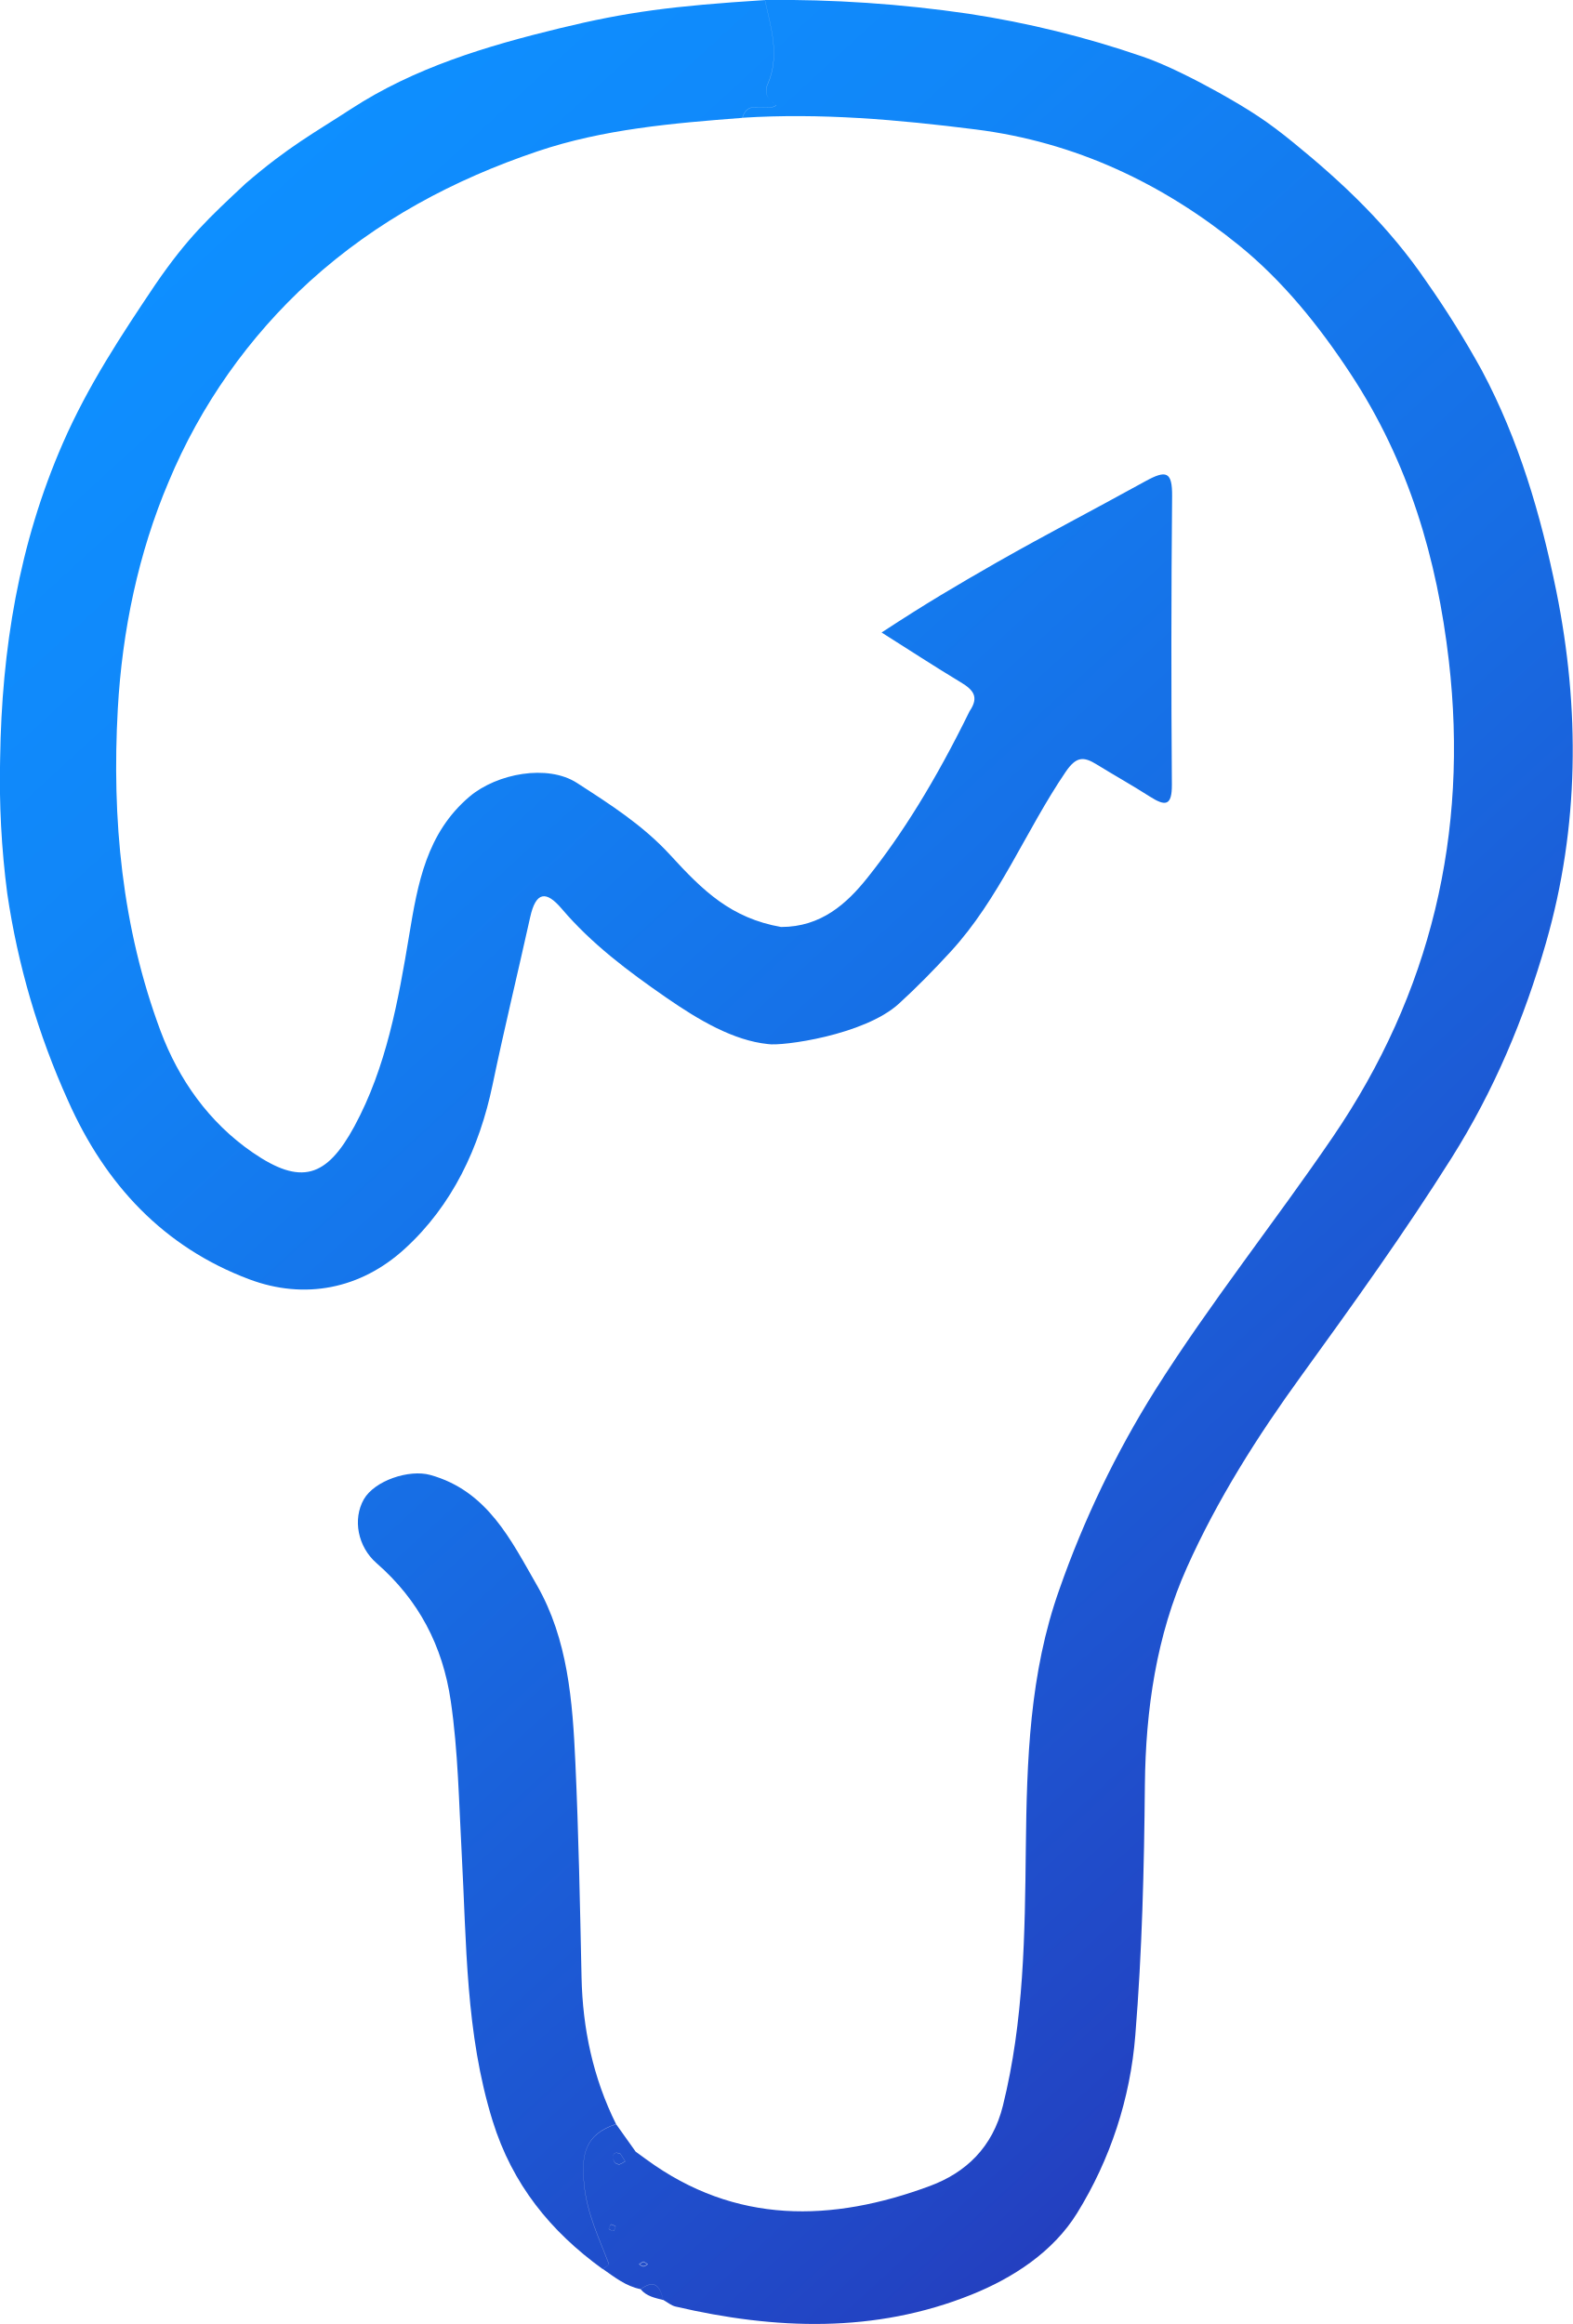
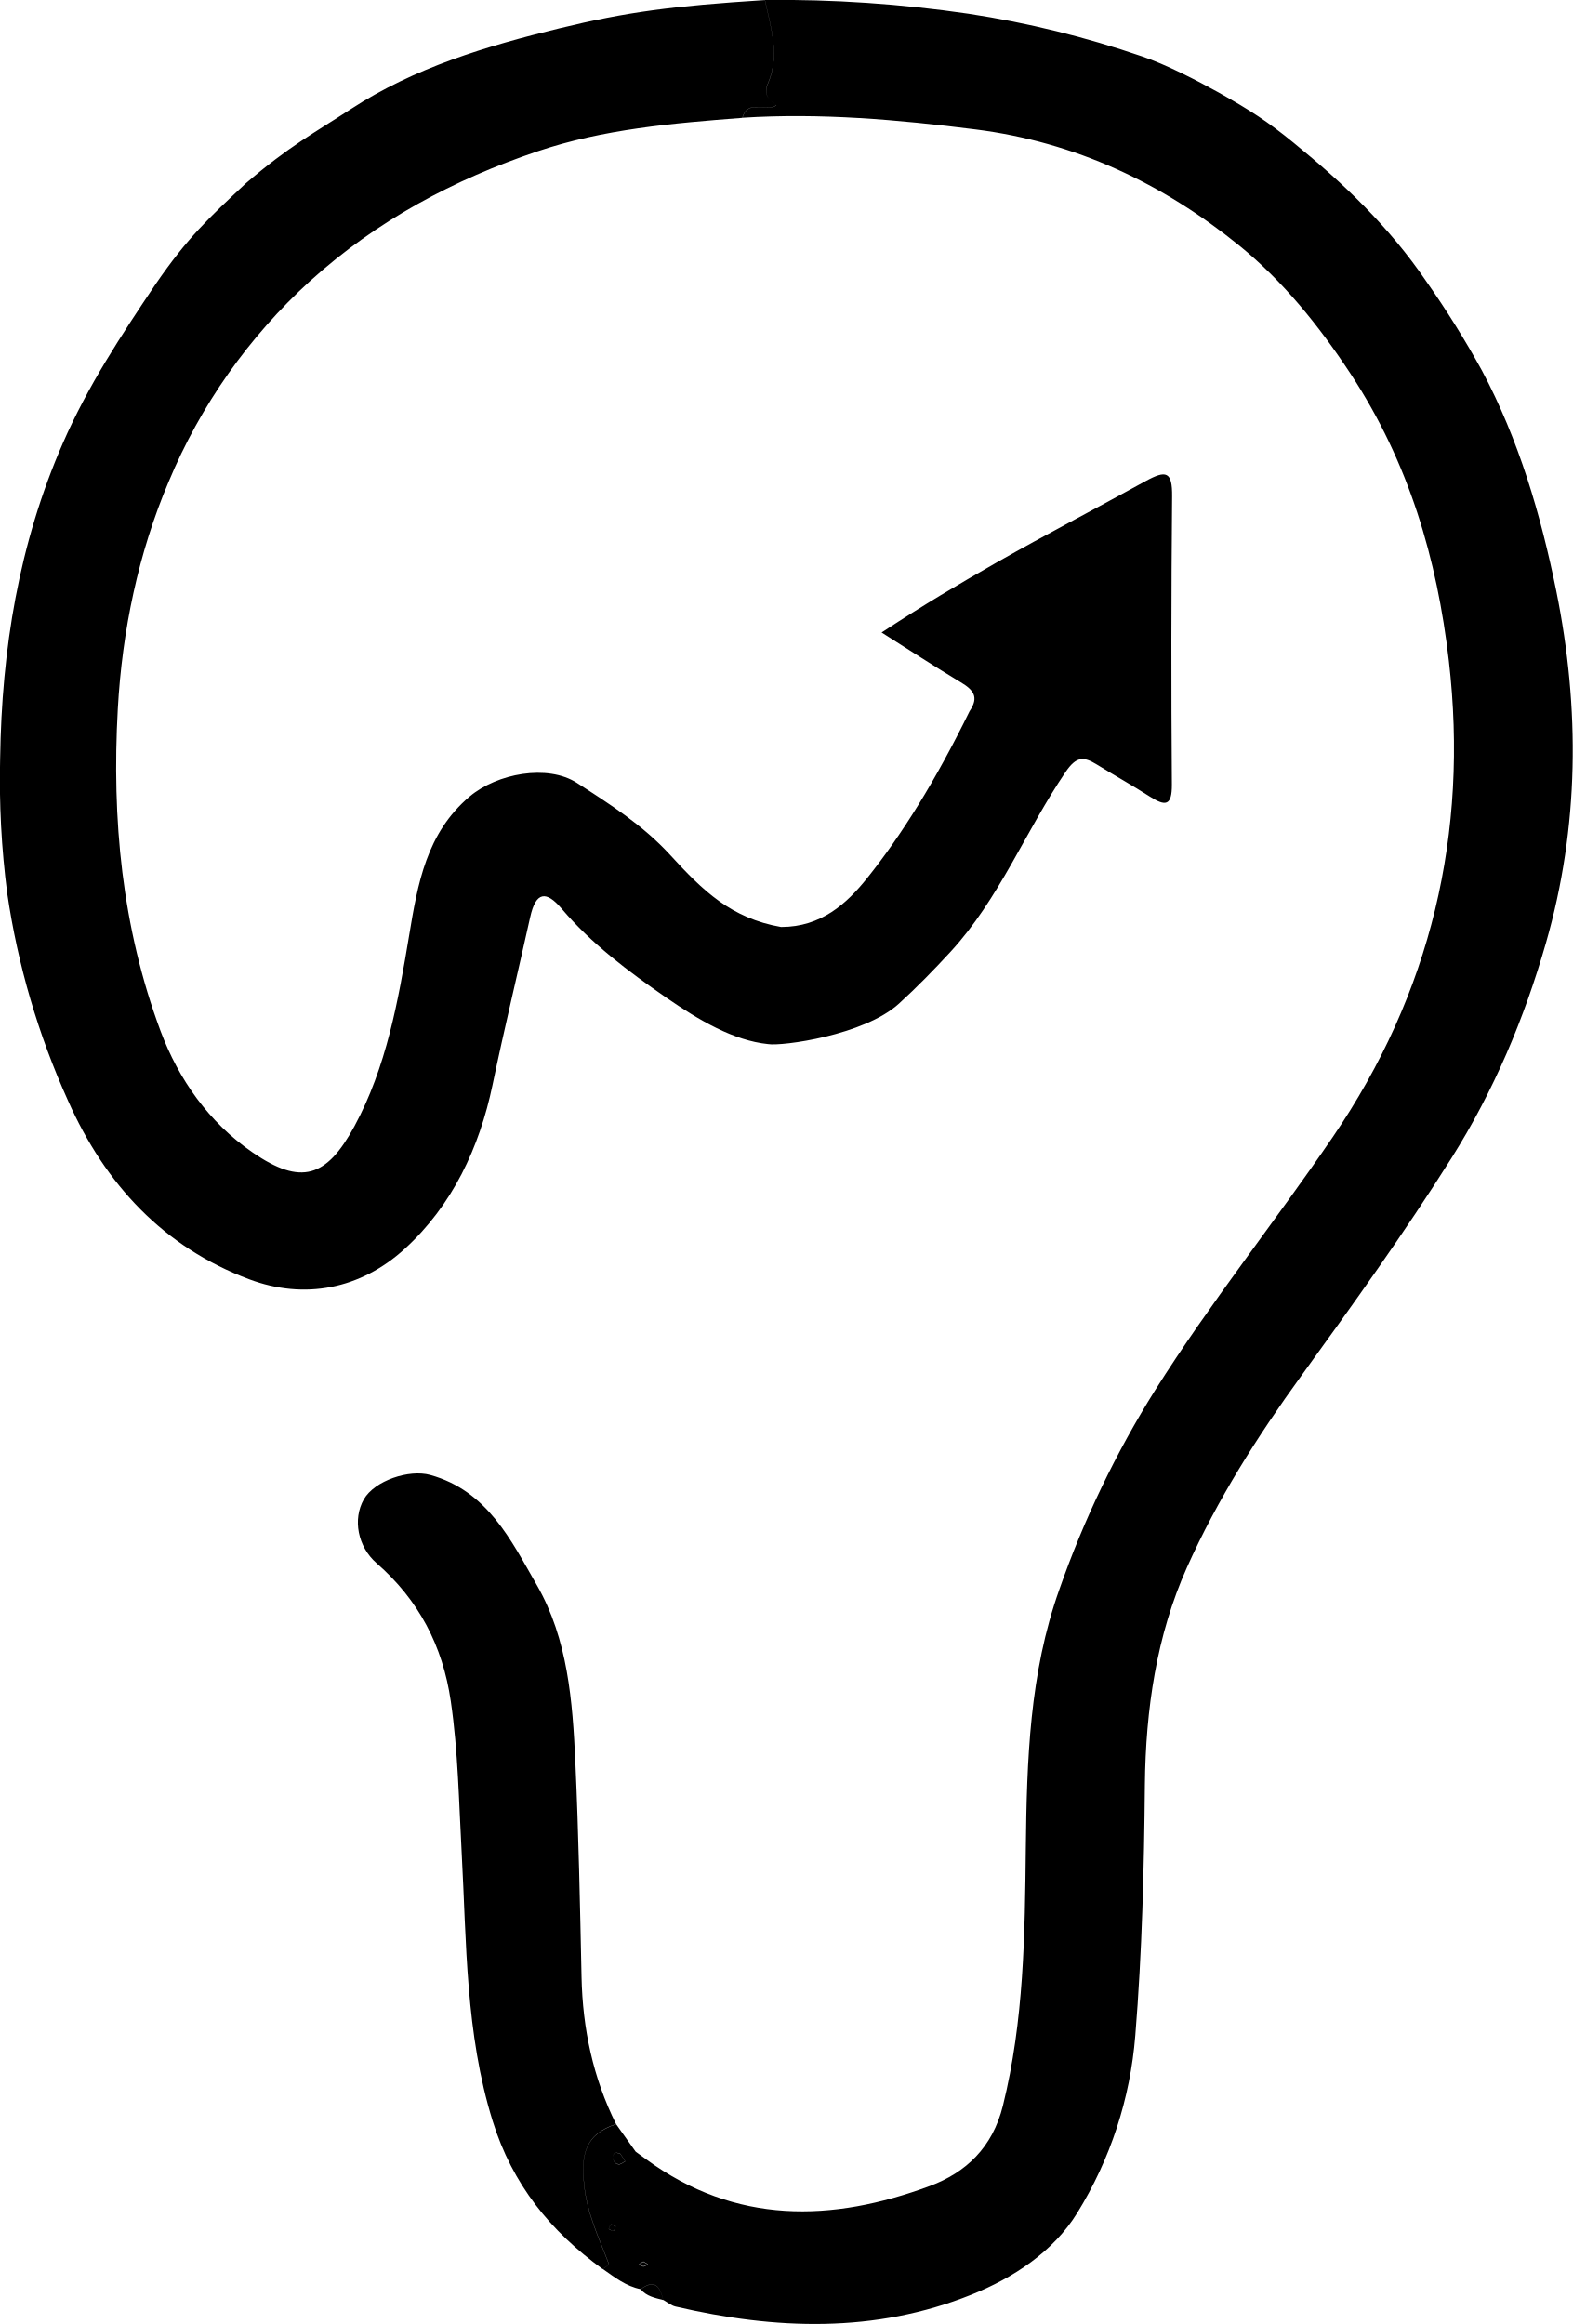
<svg xmlns="http://www.w3.org/2000/svg" id="Layer_1" data-name="Layer 1" width="473.69" height="700" viewBox="0 0 473.69 700">
  <defs>
    <style>.cls-1{fill:url(#linear-gradient);}</style>
    <linearGradient id="linear-gradient" x1="306.46" y1="236.5" x2="754.9" y2="725.79" gradientUnits="userSpaceOnUse">
-       <stop offset="0" stop-color="#0e8fff" />
-       <stop offset="0.19" stop-color="#1186f8" />
-       <stop offset="0.5" stop-color="#176de4" />
-       <stop offset="0.89" stop-color="#2245c4" />
-       <stop offset="1" stop-color="#2638b9" />
+       <stop offset="0" stopColor="#0e8fff" />
+       <stop offset="0.19" stopColor="#1186f8" />
+       <stop offset="0.5" stopColor="#176de4" />
+       <stop offset="0.89" stopColor="#2245c4" />
+       <stop offset="1" stopColor="#2638b9" />
    </linearGradient>
  </defs>
  <path class="cls-1" d="M455.51,785.34l5.88,8.27c.81,1.65-.35,4.11,2.11,5,.06,0,.73-1.73,1.11-2.66,26.86,19.66,55.91,18.93,85.39,8,10.79-4,18.89-11.59,22-24.19,6.36-25.61,6.61-51.6,6.9-77.64.3-26.37,1.09-52.57,10.1-77.86a298.84,298.84,0,0,1,28.84-60c16.62-26.34,36-50.58,53.47-76.2,29.6-43.35,41-91.58,35-143.49-3.55-30.66-12-59.65-29.52-86.34-9.69-14.75-20.52-28.1-33.59-38.73-23-18.66-49.28-31.2-79.48-35-23.38-2.95-46.66-5-70.2-3.51,1.69-5.84,7-1.51,10.22-3.75-1.85-1.66-4.1-3-2.59-6.42,3.72-8.46,1-16.92-.85-25.31a394.25,394.25,0,0,1,61.36,4.15,299.33,299.33,0,0,1,52.25,12.85c7.06,2.36,16.67,7.31,23,10.84,9.74,5.47,14.85,8.81,22.62,15.15,15,12.21,28.74,25.23,40.06,41.88a288.35,288.35,0,0,1,16.68,26.75C727.39,278,734,300.59,738.66,323.51c7.17,35.41,6.94,71.05-3.1,106-6.55,22.8-15.6,44.42-28.47,64.85-14.18,22.51-29.62,44-45.18,65.5-13.29,18.32-25.33,37.34-34.5,57.82S615,660.46,614.76,683c-.23,25.23-.84,50.45-2.89,75.62a119.71,119.71,0,0,1-17.53,53.51c-7.16,11.59-19.18,19.48-31.81,24.55-29.1,11.69-59.1,10.58-89.14,3.58-1.31-.31-2.46-1.3-3.69-2-.92-3.89-2.47-6.47-6.79-3.23-4.43-.86-7.86-3.61-11.43-6.1.65-.5,2-1.25,1.87-1.47-2.94-7.82-6.56-15-7.47-24S446.12,788.43,455.51,785.34Zm1.32,9c-1.64-.78-2.16-.18-2.23.72-.08,1.22.43,2.3,1.77,2.39.6,0,1.25-.58,1.87-.91Zm-3.53,22.61c.48.21,1.06.68,1.4.55s.44-.88.65-1.35c-.47-.21-1.05-.68-1.39-.55S453.51,816.46,453.3,816.93Zm10.42,9.85-1.28.75c.43.24.86.67,1.28.67s.86-.42,1.29-.66Zm41.5-402.06c-15.12-2.66-23.57-10.91-33.43-21.7-8.26-9-18.19-15.31-28.08-21.7-8.87-5.72-24.09-2.85-32.33,4.1-13,11-15.63,26.25-18.2,41.74-3.29,19.82-6.89,39.84-16.51,57.6-8.36,15.42-16.06,17.9-30.63,7.88-13.22-9.08-22.3-22.05-27.73-36.56-11.65-31.2-14.74-63.91-12.89-97.05,1.32-23.63,6.21-47,15.32-68.44a170.28,170.28,0,0,1,42.58-60.44c20.27-18.34,43.34-30.56,68.48-39.06,19.8-6.7,40.87-8.49,61.75-10.09,1.69-5.84,7-1.51,10.22-3.75-1.85-1.66-4.1-3-2.59-6.42,3.72-8.46,1-16.92-.85-25.31-28,1.79-41.58,3.57-61.9,8.51-22,5.35-43.68,11.85-62.81,24.32-10.84,7.07-18.68,11.21-31.71,22.43-11,10.3-17.39,16.16-27.15,30.37-10.39,15.47-20.32,30.53-27.85,47.75-13.34,30.49-18.45,62.23-18.93,95a264.89,264.89,0,0,0,2.14,40.69,234.14,234.14,0,0,0,18.31,62.44c11.2,25.25,28.81,44.12,54.55,53.79,16.63,6.26,33.55,3,46.86-9.17,14.37-13.11,22.5-30.5,26.44-49.35,3.52-16.9,7.6-33.66,11.33-50.5,1.74-7.89,4.87-8,9.44-2.66,9.05,10.66,20.09,18.91,31.46,26.78,10,6.93,20.37,13,30.74,14.06m0,0c4.13.71,29-2.64,39.45-12.19,5.4-4.93,10.53-10.18,15.48-15.56,14.74-16,22.63-36.45,34.7-54.21,3.21-4.72,5.4-4.71,9.37-2.26,5.3,3.27,10.75,6.3,16,9.67,4.72,3,6.68,2.85,6.64-3.63q-.33-43.39.07-86.78c.08-7.54-1.79-8-8-4.6-18.3,10.08-29.05,15.54-44.6,24.36-13.21,7.58-20.9,12.09-34.9,21.23,8.21,5.18,15.93,10.24,23.84,15,3.77,2.26,5.61,4.41,2.67,8.69-10.29,21-20.39,37.2-30.85,50.28-6.13,7.66-13.85,14.73-25.91,14.73M445.09,741.05c-.46-21.55-.88-43.12-1.86-64.65-.84-18.43-2.24-37.15-11.62-53.47-7.76-13.48-14.84-28.37-32.09-33.15-6.35-1.76-16.75,1.68-20,7.34-3.41,6-1.85,14.27,3.83,19.23,12.68,11.07,19.93,24.87,22.36,41.58,2.22,15.2,2.44,30.46,3.28,45.73,1.48,27.06,1.11,54.27,9.33,80.72,5.94,19.1,17.4,33.21,33.13,44.59.65-.5,2-1.25,1.87-1.47-2.94-7.82-6.56-15-7.47-24s.24-15.12,9.63-18.21C448.57,771.39,445.42,756.59,445.09,741.05ZM469.7,838.3c-.92-3.89-2.47-6.47-6.79-3.23C464.68,837.2,467.23,837.66,469.7,838.3Zm-8.31-44.69c.81,1.65-.35,4.11,2.11,5,.06,0,.73-1.73,1.11-2.66ZM454.6,795c-.08,1.22.43,2.3,1.77,2.39.6,0,1.25-.58,1.87-.91l-1.41-2.2C455.19,793.54,454.67,794.14,454.6,795Zm.1,22.44c.34-.14.44-.88.65-1.35-.47-.21-1.05-.68-1.39-.55s-.45.88-.66,1.35C453.78,817.14,454.36,817.61,454.7,817.48Zm7.74,10c.43.24.86.67,1.28.67s.86-.42,1.29-.66l-1.29-.76Z" transform="translate(-269.94 -145.52)" />
</svg>
